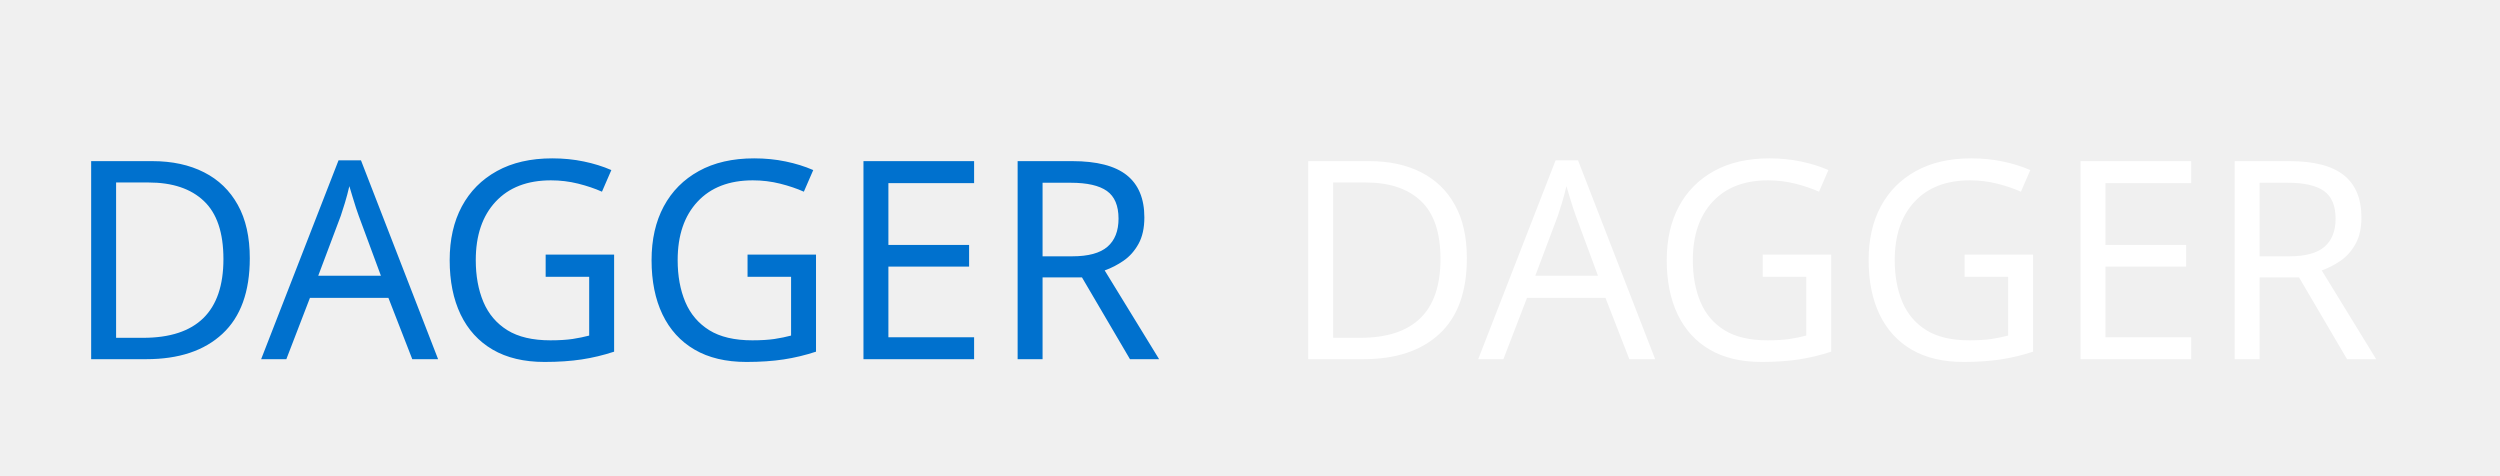
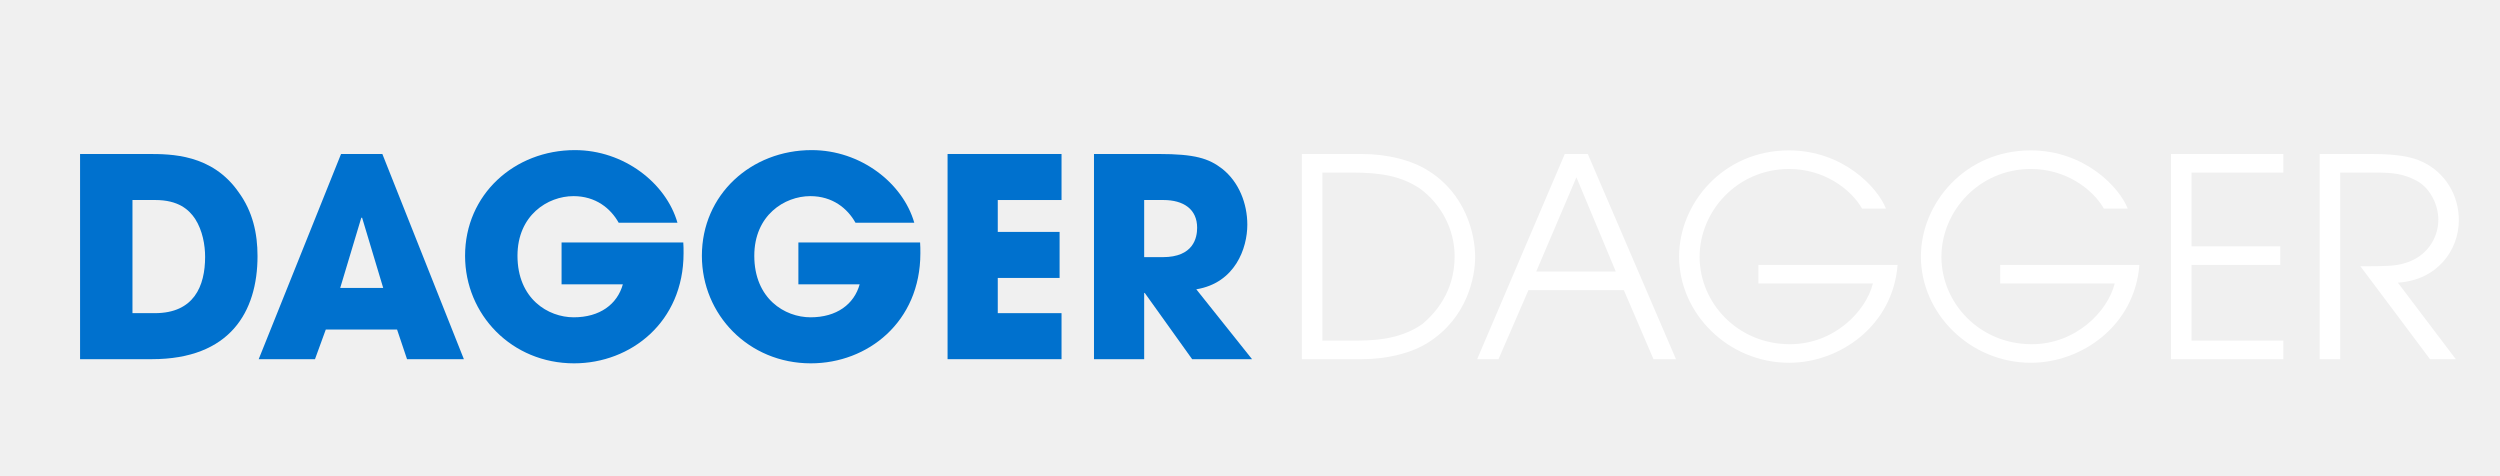
<svg xmlns="http://www.w3.org/2000/svg" version="1.1" id="Layer_1" x="0px" y="0px" width="437.079px" height="83.146px" viewBox="0 0 437.079 83.146" enable-background="new 0 0 437.079 83.146" xml:space="preserve">
-   <text transform="matrix(1 0 0 1 11.2342 62.7956)">
-     <tspan x="0" y="0" fill="#0071CE" font-family="'AvantGarde-Bold'" font-size="48.481">DAGGER</tspan>
-     <tspan x="212.783" y="0" fill="#FFFFFF" font-family="'AvantGarde-Book'" font-size="48.481">DAGGER</tspan>
-   </text>
+   <g enable-background="new    ">
+     <path fill="#0071CE" d="M13.998,26.923h11.877c4.023,0,11.198,0,15.852,6.689c2.472,3.394,3.296,7.224,3.296,11.15   c0,9.792-4.848,18.033-18.47,18.033H13.998V26.923z M23.16,54.749h3.927c6.835,0,8.774-4.751,8.774-9.841   c0-2.036-0.437-4.605-1.745-6.642c-1.066-1.6-2.909-3.297-6.981-3.297H23.16V54.749z" />
+     <path fill="#0071CE" d="M56.96,57.608l-1.891,5.188h-9.841l14.397-35.873h7.223l14.252,35.873h-9.938l-1.745-5.188H56.96z    M59.481,50.337h7.514l-3.685-12.265h-0.048h-0.097L59.481,50.337z" />
+     <path fill="#0071CE" d="M119.46,42.386c0.048,0.631,0.048,1.164,0.048,1.891c0,12.022-9.21,19.246-19.148,19.246   c-10.859,0-19.051-8.483-19.051-18.81c0-10.714,8.629-18.47,19.197-18.47c8.581,0,15.949,5.769,17.937,12.701h-10.277   c-1.406-2.521-4.024-4.654-7.902-4.654c-4.508,0-9.792,3.346-9.792,10.423c0,7.514,5.333,10.762,9.841,10.762   c4.557,0,7.611-2.278,8.581-5.769H98.179v-7.32H119.46z" />
+     <path fill="#0071CE" d="M160.862,42.386c0.048,0.631,0.048,1.164,0.048,1.891c0,12.022-9.21,19.246-19.148,19.246   c-10.859,0-19.051-8.483-19.051-18.81c0-10.714,8.629-18.47,19.197-18.47c8.581,0,15.949,5.769,17.937,12.701h-10.277   c-1.406-2.521-4.024-4.654-7.902-4.654c-4.508,0-9.792,3.346-9.792,10.423c0,7.514,5.333,10.762,9.841,10.762   c4.557,0,7.611-2.278,8.581-5.769h-10.713v-7.32H160.862z" />
+     <path fill="#0071CE" d="M165.665,26.923h19.924v8.047h-11.149v5.575h10.81v8.047h-10.81v6.157h11.149v8.047h-19.924V26.923z" />
+     <path fill="#0071CE" d="M191.263,26.923h11.344c6.302,0,8.726,0.775,11.053,2.569c2.957,2.327,4.411,6.108,4.411,9.792   c0,4.121-2.133,10.181-8.919,11.296l9.744,12.216h-10.471l-8.29-11.586h-0.097v11.586h-8.774V26.923z M200.038,44.956h3.248   c5.381,0,6.011-3.394,6.011-5.139c0-3.248-2.375-4.848-5.914-4.848h-3.345V44.956z" />
+   </g>
+   <g enable-background="new    ">
+     <path fill="#FFFFFF" d="M227.605,26.923h10.471c4.411,0,8.774,1.066,11.683,2.957c6.303,3.927,8.145,10.762,8.145,15.076   c0,3.345-1.309,10.52-8.145,14.883c-2.908,1.891-7.271,2.957-11.683,2.957h-10.471V26.923z M231.192,59.548h5.188   c3.248,0,8.192,0,12.312-2.908c2.182-1.843,5.624-5.575,5.624-11.829c0-4.75-2.376-9.162-6.108-11.877   c-3.199-2.084-6.545-2.763-11.828-2.763h-5.188V59.548z" />
+     <path fill="#FFFFFF" d="M273.573,26.923h4.023l15.416,35.873h-3.927l-5.188-12.071h-16.676l-5.235,12.071h-3.733L273.573,26.923z    M268.58,47.477h13.913l-6.884-16.482L268.58,47.477z" />
+     <path fill="#FFFFFF" d="M331.758,46.313c-0.824,10.665-10.132,17.112-18.955,17.112c-10.713,0-19.245-8.677-19.245-18.566   c0-9.308,7.708-18.566,19.197-18.566c9.501,0,15.561,6.544,16.967,10.18h-4.169c-2.036-3.539-6.787-6.932-12.75-6.932   c-9.065,0-15.658,7.368-15.658,15.367c0,7.998,6.593,15.27,15.804,15.27c7.611,0,13.234-5.623,14.495-10.616h-20.021v-3.248   H331.758z" />
+     <path fill="#FFFFFF" d="M374.034,46.313c-0.824,10.665-10.132,17.112-18.955,17.112c-10.713,0-19.245-8.677-19.245-18.566   c0-9.308,7.708-18.566,19.197-18.566c9.501,0,15.561,6.544,16.967,10.18h-4.169c-2.036-3.539-6.787-6.932-12.75-6.932   c-9.065,0-15.658,7.368-15.658,15.367c0,7.998,6.593,15.27,15.804,15.27c7.611,0,13.234-5.623,14.495-10.616h-20.021v-3.248   H374.034z" />
+     <path fill="#FFFFFF" d="M379.563,26.923h19.634v3.248H383.15v12.895h15.513v3.248H383.15v13.234h16.047v3.248h-19.634V26.923z" />
+     <path fill="#FFFFFF" d="M405.549,26.923h9.113c4.799,0,7.175,0.582,8.823,1.357c4.023,1.891,6.398,5.817,6.398,10.229   c0,5.188-3.732,10.471-10.665,10.907l10.132,13.38h-4.508l-12.168-16.24c4.557,0,6.107-0.048,7.708-0.533   c3.927-1.114,5.914-4.411,5.914-7.61c0-2.812-1.6-5.721-3.927-6.884c-2.133-1.115-3.976-1.357-6.98-1.357h-6.254v32.625h-3.587   V26.923z" />
+   </g>
</svg>
